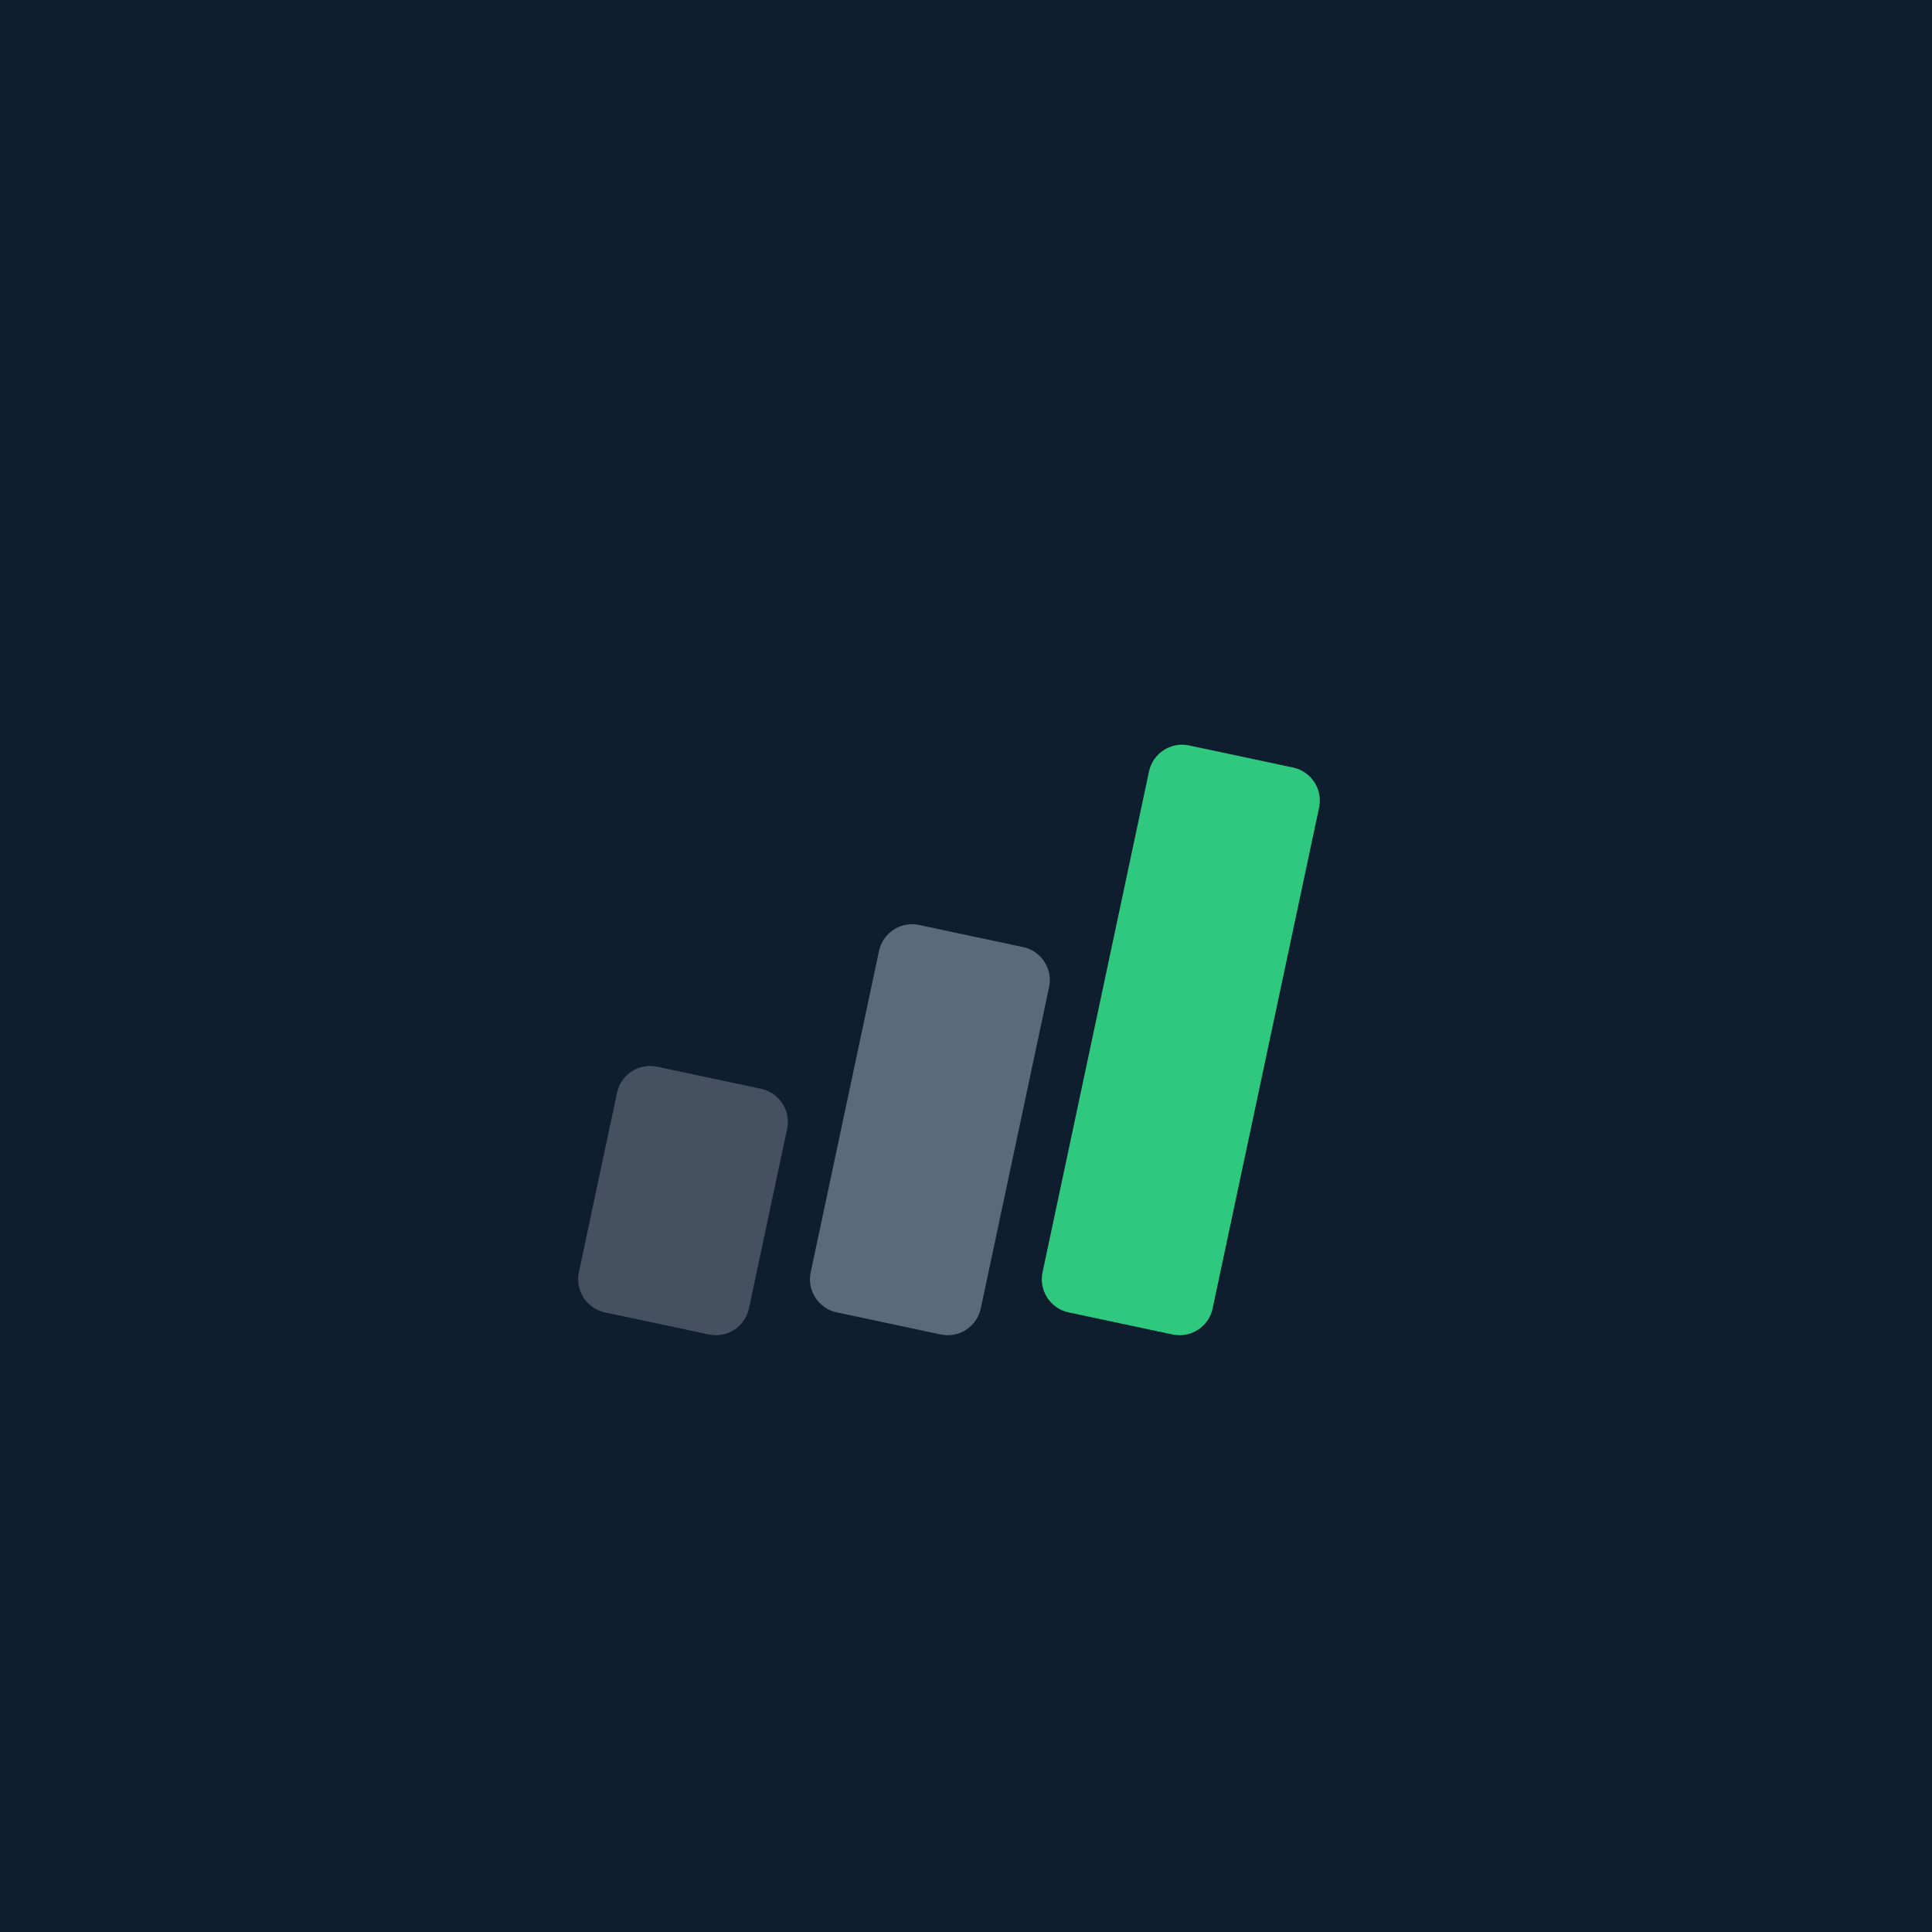
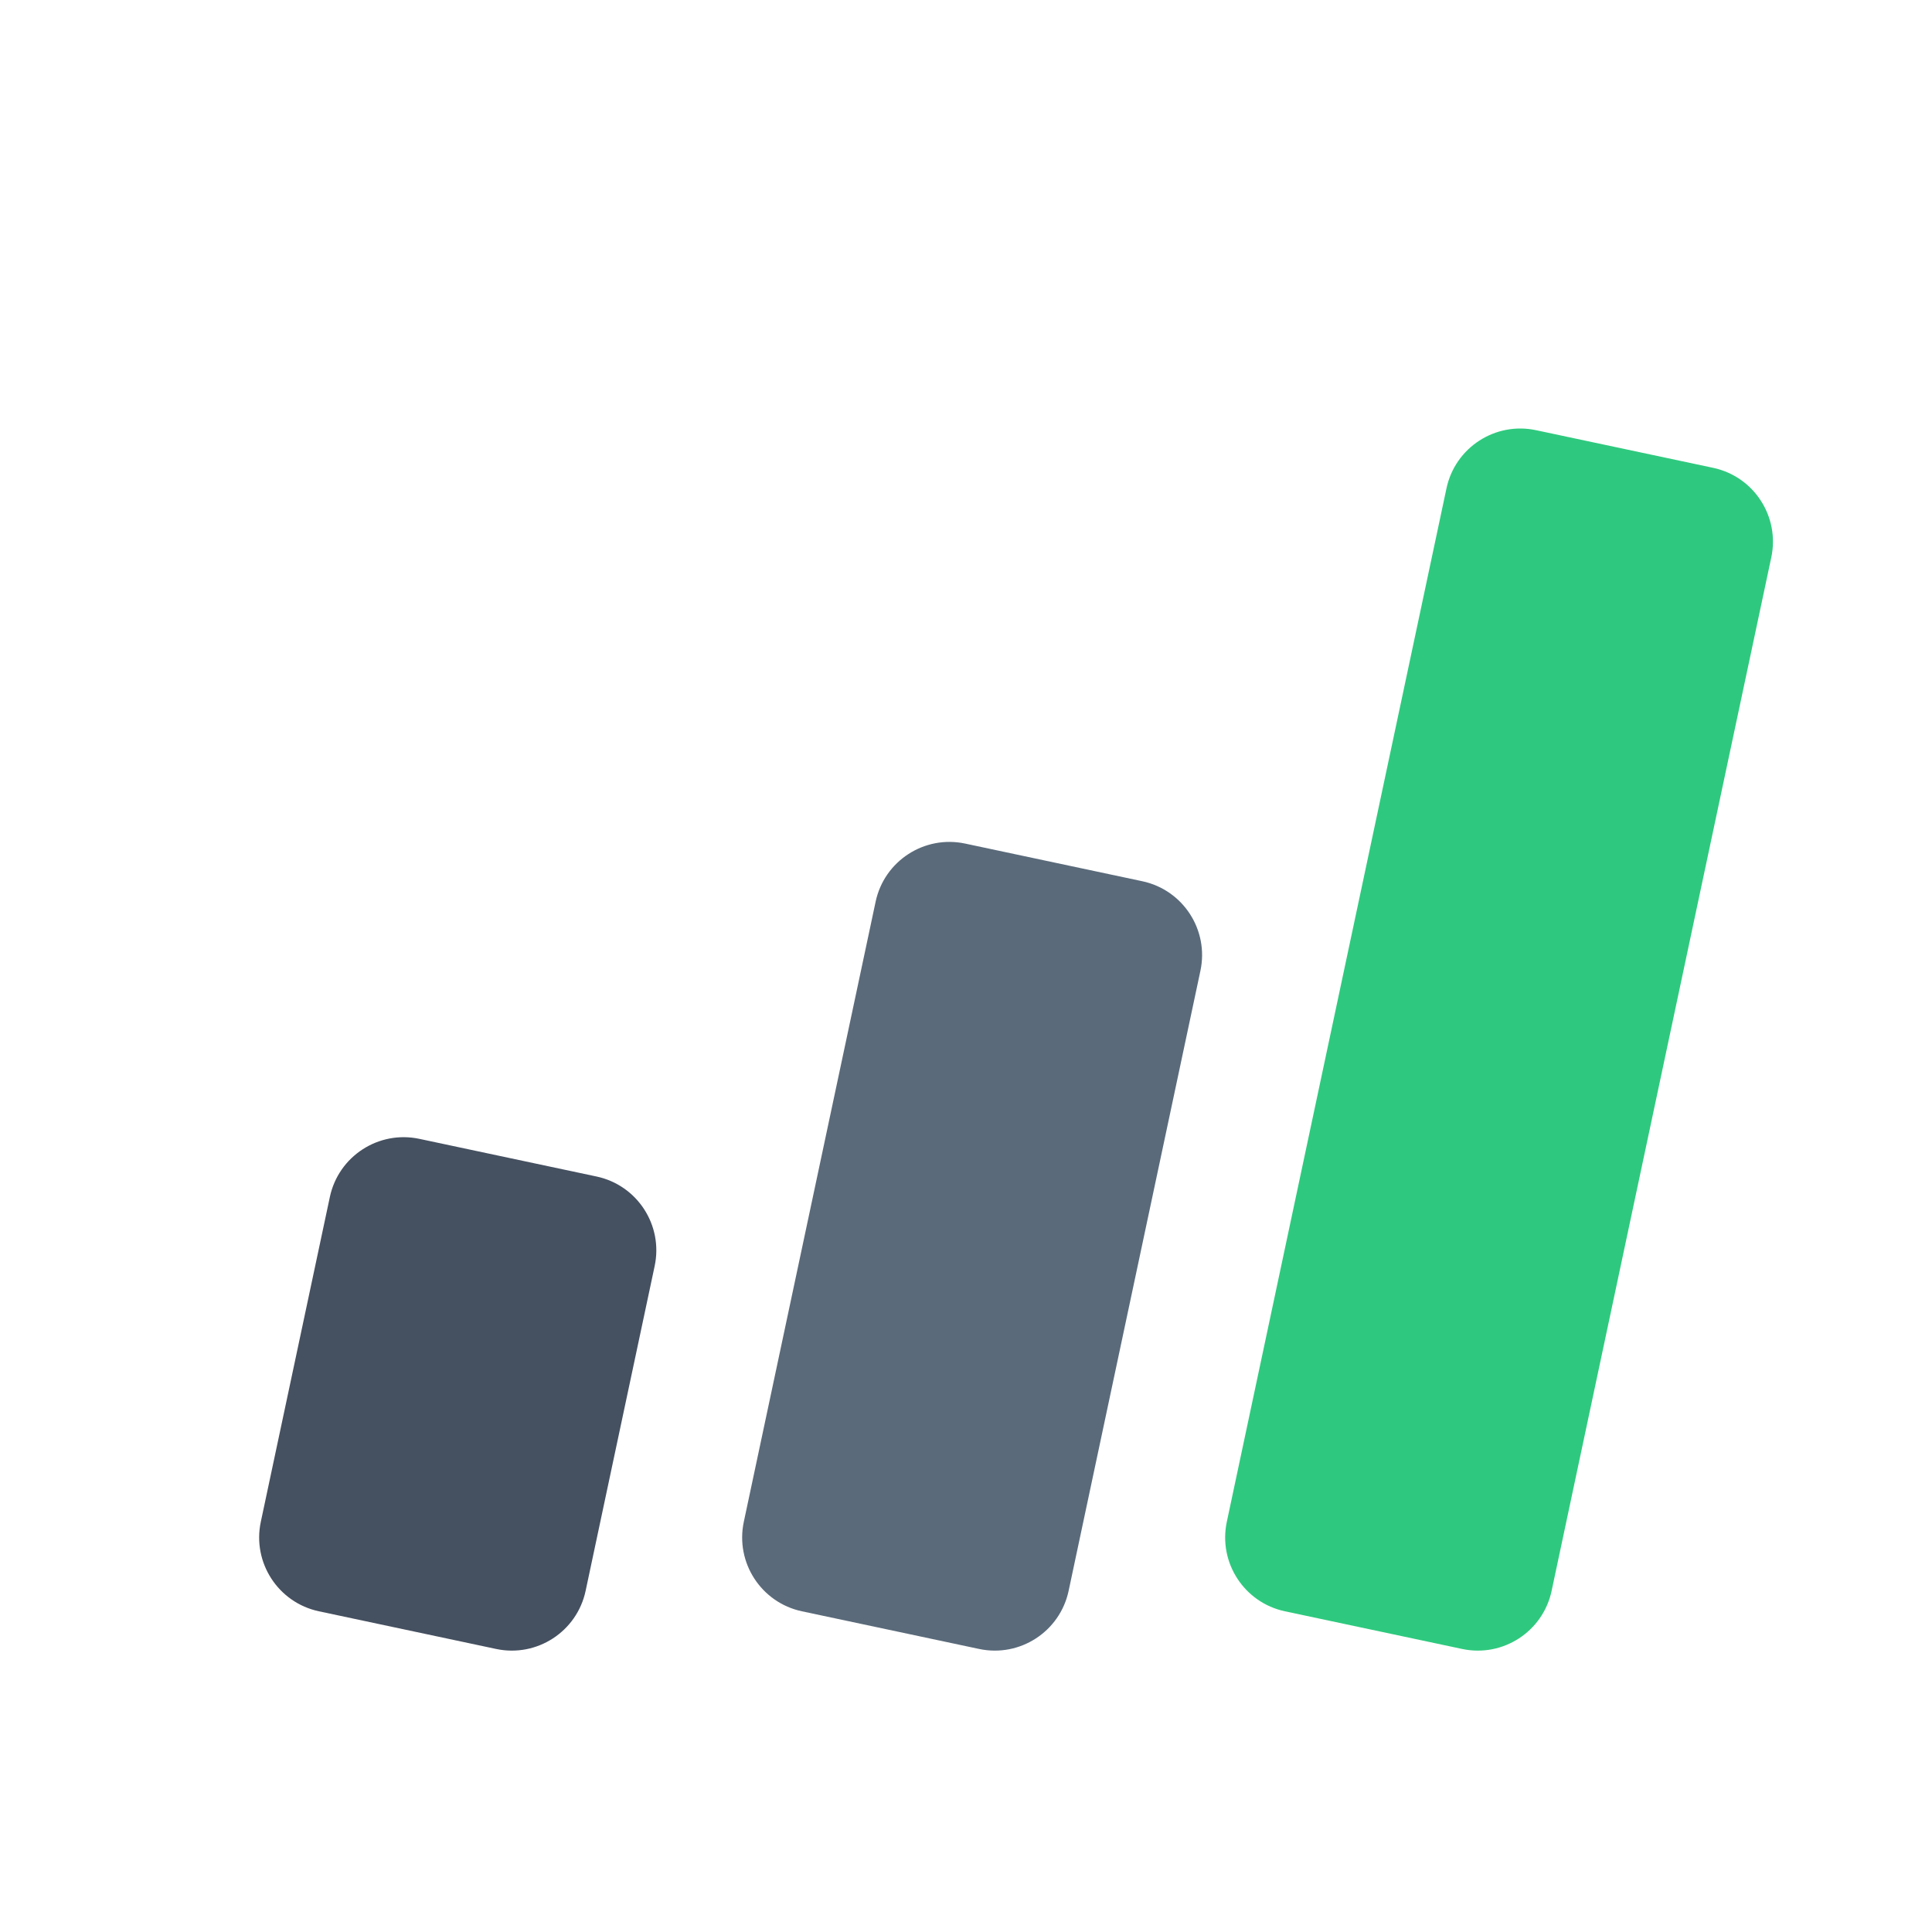
- <svg xmlns="http://www.w3.org/2000/svg" width="400" height="400" viewBox="0 0 400 400">
-   <rect width="400" height="400" fill="#0f1e2e" />
-   <rect x="118" y="222" width="36" height="52" rx="7" fill="#455060" transform="rotate(12 136 274)" />
-   <rect x="166" y="192" width="36" height="82" rx="7" fill="#5a6a7a" transform="rotate(12 184 274)" />
-   <rect x="214" y="154" width="36" height="120" rx="7" fill="#2ec97e" transform="rotate(12 232 274)" />
+ <svg xmlns="http://www.w3.org/2000/svg" width="64" height="64" viewBox="0 0 64 64">
+   <rect x="8" y="38" width="11" height="16" rx="2.5" fill="#455060" transform="rotate(12 13.5 54)" />
+   <rect x="24" y="28" width="11" height="26" rx="2.5" fill="#5a6a7a" transform="rotate(12 29.5 54)" />
+   <rect x="40" y="14" width="11" height="40" rx="2.5" fill="#2ec97e" transform="rotate(12 45.5 54)" />
</svg>
